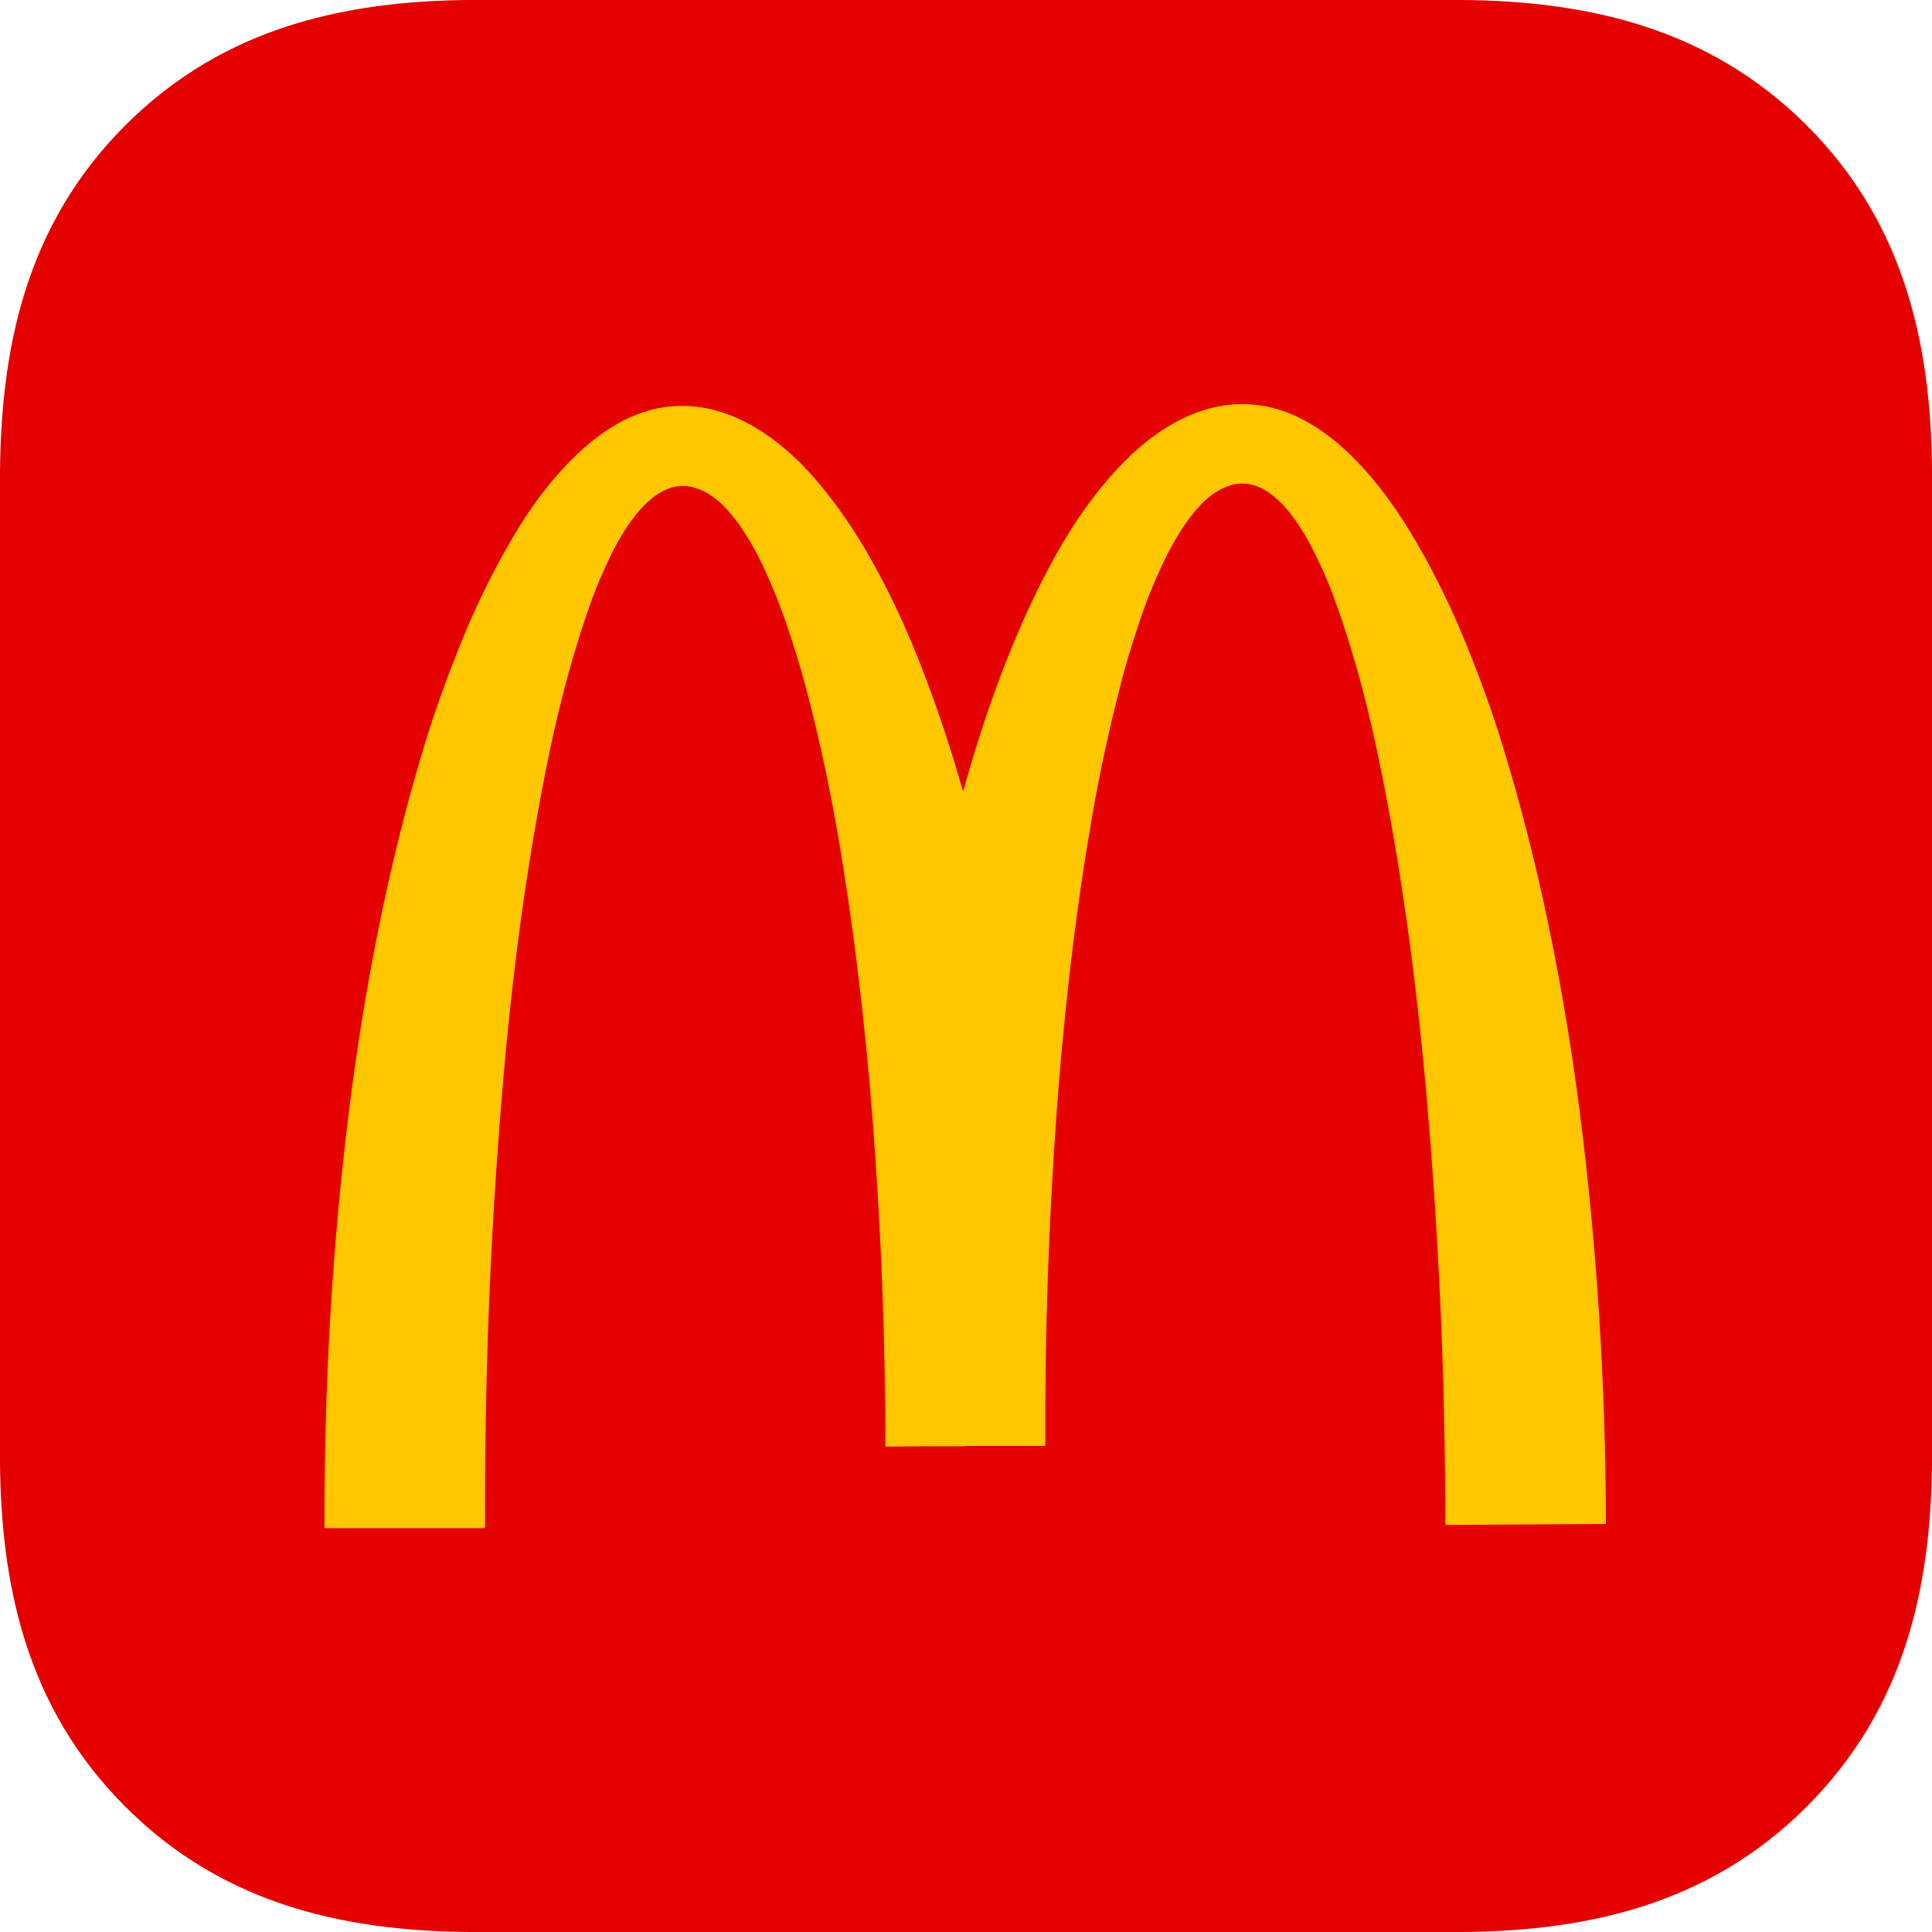
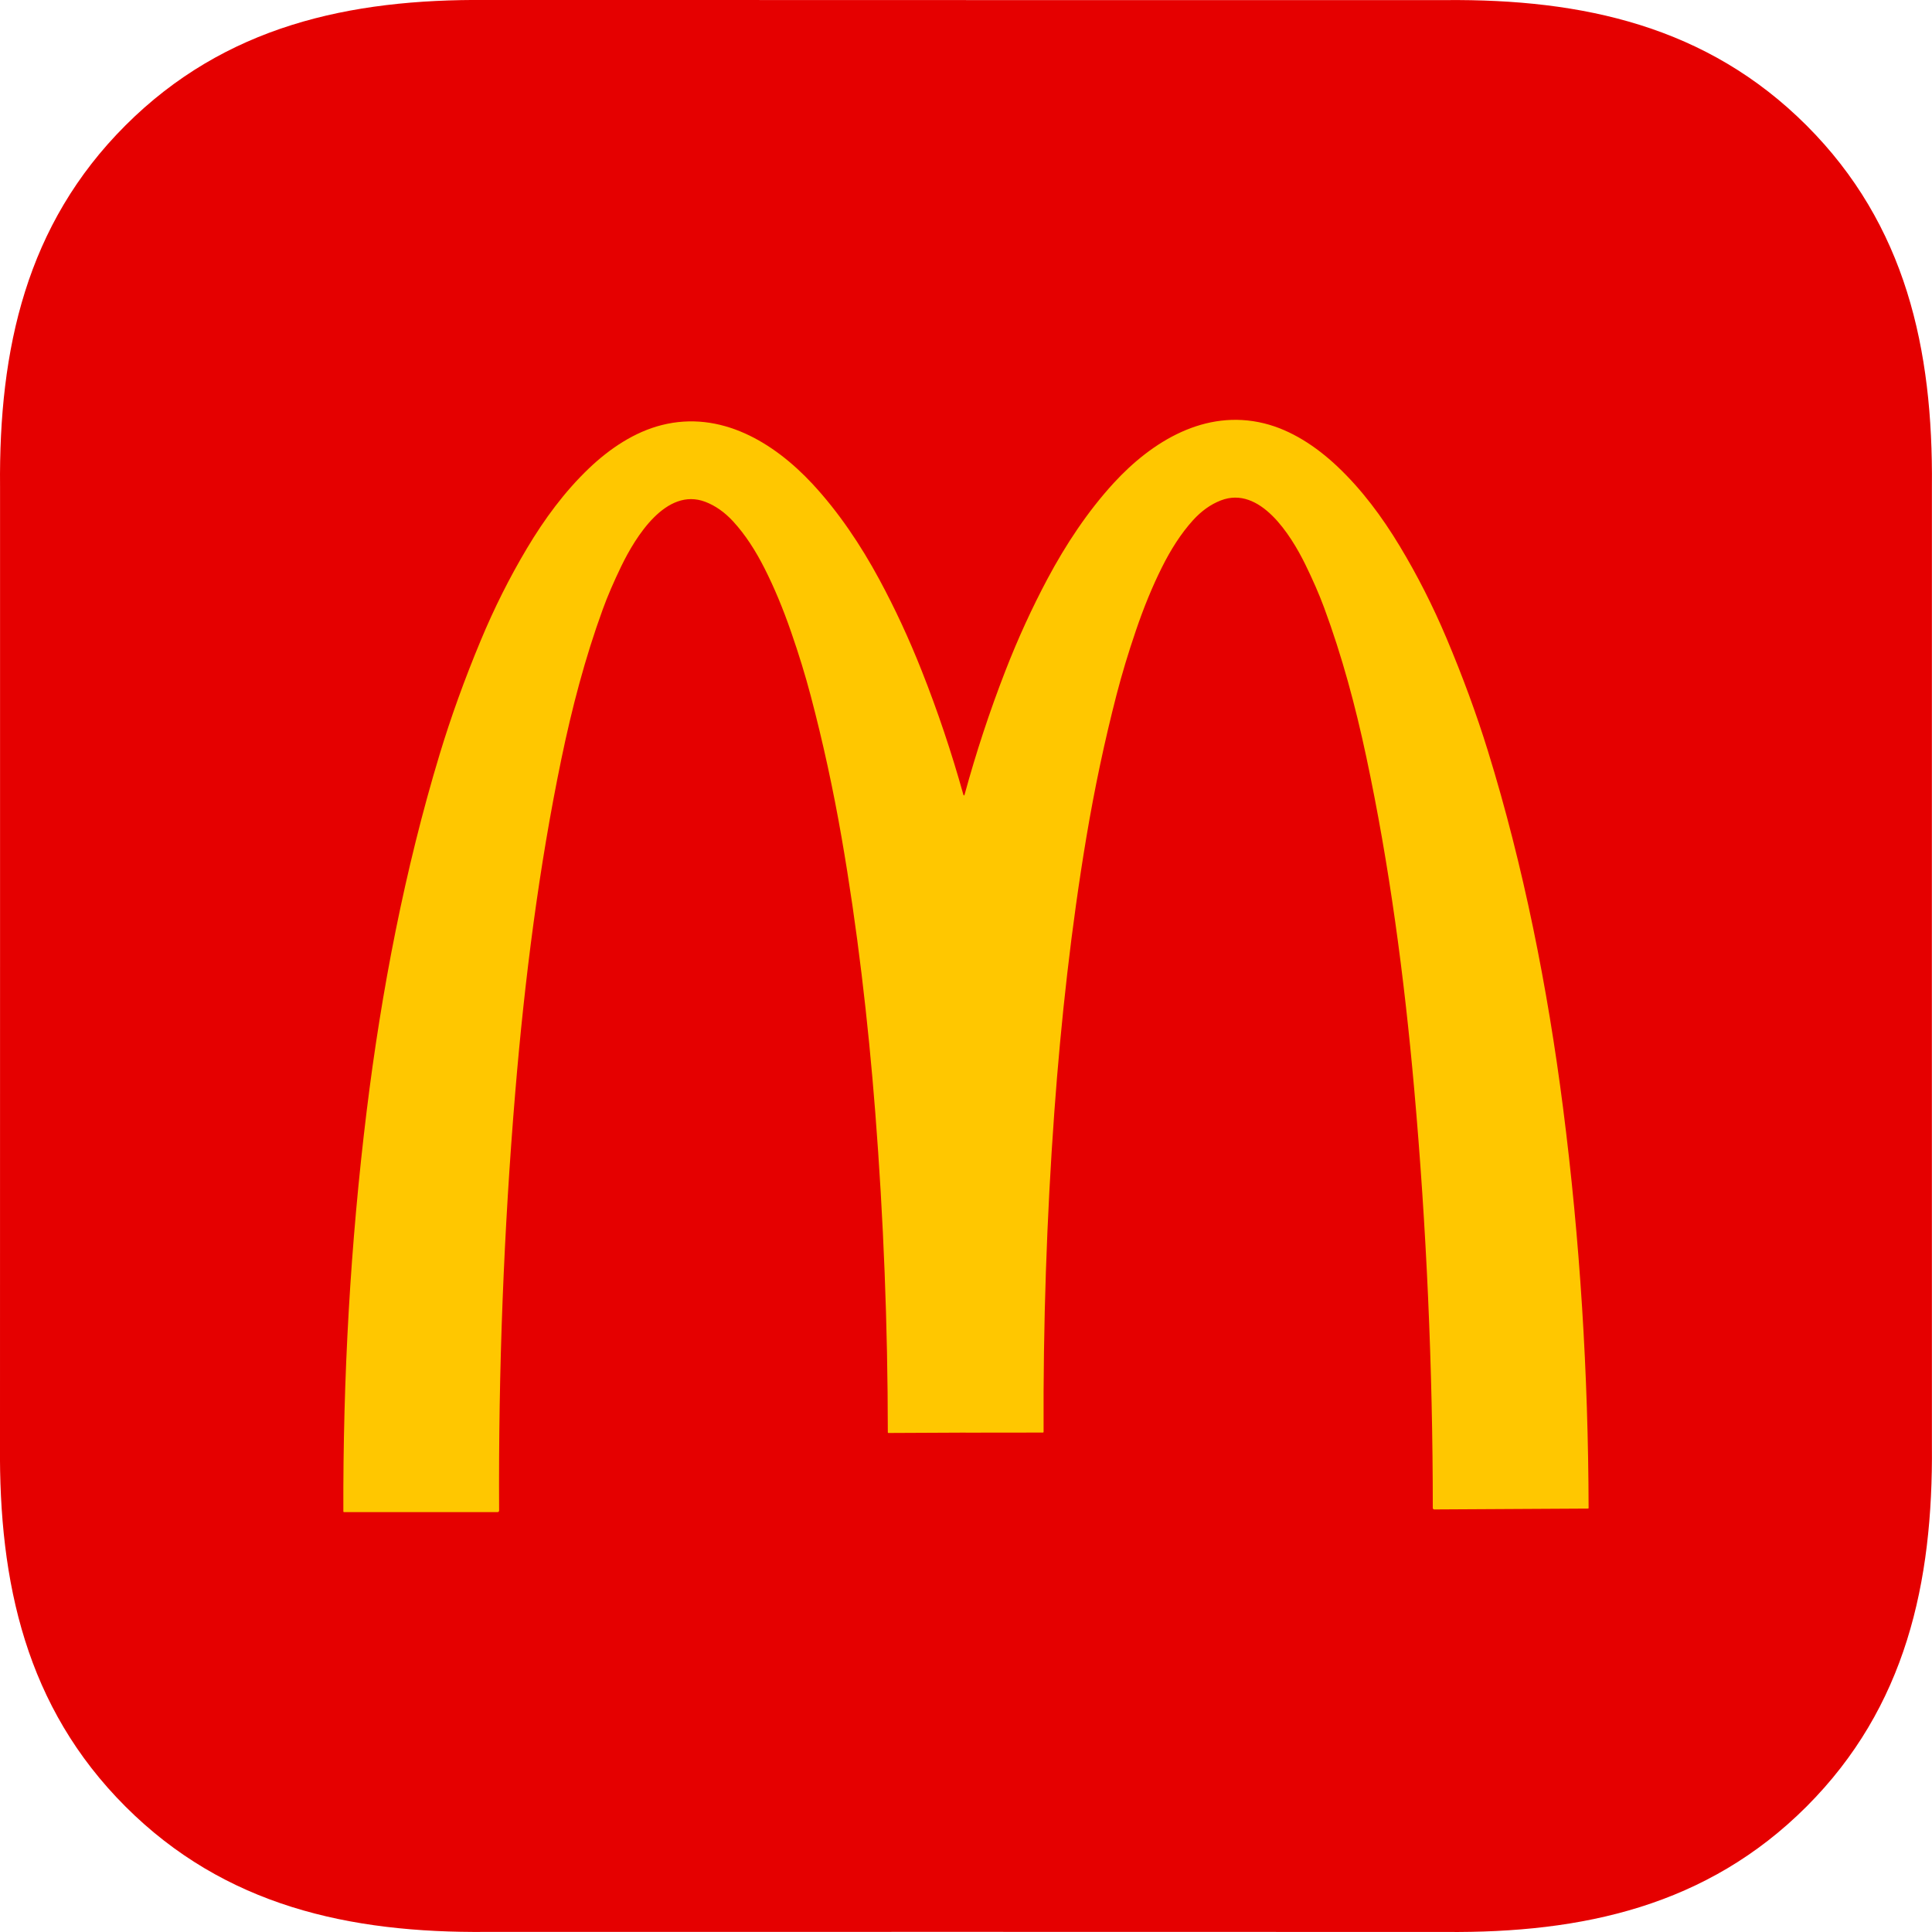
- <svg xmlns="http://www.w3.org/2000/svg" id="Layer_3" version="1.1" viewBox="0 0 596.6 596.6">
+ <svg xmlns="http://www.w3.org/2000/svg" id="Layer_1" data-name="Layer 1" viewBox="0 0 428.03 428.04">
  <defs>
    <style>
-       .st0 {
+       .cls-1 {
        fill: #e50000;
      }

-       .st1 {
+       .cls-2 {
        fill: #ffc700;
      }
    </style>
  </defs>
-   <path class="st0" d="M596.6,298.3c0-97.9,0-147.3,0-148.1.4-42.4-8-80.8-38.7-111.5C527.2,8.1,488.8-.4,446.4,0c-.8,0-50.2,0-148.1,0C200.4,0,151,0,150.2,0c-42.4-.4-80.8,8-111.5,38.7C8,69.4-.3,107.8,0,150.2c0,.8,0,50.2,0,148.1,0,97.9,0,147.3,0,148.1-.4,42.4,8,80.8,38.7,111.5,30.7,30.7,69.1,39.1,111.5,38.7.8,0,50.2,0,148.1,0,97.9,0,147.3,0,148.1,0,42.4.4,80.8-8,111.5-38.7,30.7-30.7,39.1-69.1,38.7-111.5,0-.8,0-50.2,0-148.1Z" />
-   <path class="st1" d="M298.2,446.6c-7,0-15.2,0-24.6.1-.1,0-.2,0-.2-.2,0-34.1-1.4-67.9-4-101.6-2.3-29.1-5.8-58.9-10.7-87.4-2.7-15.4-5.9-30.4-9.8-45-1.7-6.5-3.8-13.3-6.2-20.3-2.6-7.4-5.4-14.1-8.4-20.1-2.8-5.5-6.1-10.7-10-15-2.7-2.9-5.6-5-8.9-6.2-12.4-4.7-22.1,11.1-26.7,20.4-2.4,5-4.4,9.6-5.9,13.7-5.6,15.5-9.8,31.4-13.2,47.6-7.1,34.4-11.7,69.9-14.6,105.5-3.7,44.2-5.4,88.7-5.2,133.3,0,.3-.2.5-.5.5h-48.9c0,0-.2,0-.2-.2h0c-.1-42.6,2.2-84.9,7.4-127.3,4.7-38,12.1-76.7,23.2-113.4,3.5-11.7,7.9-23.7,13-36,4.3-10.2,9.2-20,14.7-29.3,5.5-9.3,11.9-18,19.7-25.4,6.7-6.4,14.5-11.6,23.1-13.8,18.7-4.7,35.6,5.5,47.9,18.6,8.3,9,15.4,19.5,21.3,30.4,5,9.2,9.5,18.9,13.5,29.1,5,12.7,9.4,25.8,13.2,39.2,0,.2.1.3.2.3,0,0,.2,0,.2-.3,3.7-13.4,8-26.6,13-39.3,4-10.2,8.4-20,13.3-29.2,5.8-11,12.8-21.5,21.1-30.5,12.2-13.2,29-23.5,47.8-18.9,8.6,2.1,16.5,7.3,23.2,13.6,7.8,7.4,14.2,16,19.8,25.3,5.6,9.3,10.5,19,14.9,29.2,5.2,12.3,9.6,24.2,13.2,35.9,11.3,36.6,19,75.3,23.9,113.3,5.4,42.3,8,84.6,8.1,127.2,0,0,0,.2-.2.2l-48.9.3c-.3,0-.5-.2-.5-.5h0c0-44.7-2-89.1-5.9-133.3-3.2-35.5-7.9-71-15.2-105.4-3.4-16.1-7.7-32-13.4-47.5-1.5-4.2-3.5-8.7-6-13.7-4.6-9.3-14.4-25.1-26.8-20.3-3.2,1.2-6.1,3.3-8.8,6.3-3.9,4.3-7.1,9.5-9.9,15-3,6-5.8,12.7-8.3,20.1-2.4,7.1-4.5,13.9-6.1,20.4-3.8,14.7-7,29.7-9.5,45.1-4.8,28.5-8.1,58.4-10.2,87.5-2.4,33.7-3.6,67.6-3.4,101.7,0,.1,0,.2-.2.2h0c-9.4,0-17.6,0-24.6,0Z" />
+   <path class="cls-1" d="M214.03.02c70.25,0,105.66,0,106.24,0,30.41-.27,57.95,5.76,79.98,27.78,22.02,22.03,28.05,49.57,27.77,79.98,0,.59,0,36-.01,106.25,0,70.25,0,105.66.01,106.24.27,30.41-5.76,57.95-27.78,79.98-22.03,22.03-49.58,28.05-79.99,27.78-.58,0-35.99-.01-106.24-.02-70.25,0-105.66,0-106.24.01-30.41.27-57.96-5.76-79.98-27.78C5.76,378.21-.26,350.67,0,320.26c0-.59.01-36,.01-106.25,0-70.25,0-105.66,0-106.24-.27-30.41,5.75-57.96,27.78-79.98C49.83,5.76,77.37-.26,107.78,0c.58,0,36,.01,106.25.01Z" />
+   <path class="cls-2" d="M213.97,317.4c-4.87.01-10.58.04-17.13.08-.08,0-.14-.06-.14-.14-.02-23.75-.95-47.37-2.78-70.87-1.58-20.28-4.01-41.09-7.47-60.95-1.86-10.71-4.14-21.17-6.84-31.39-1.19-4.51-2.64-9.24-4.36-14.18-1.79-5.17-3.74-9.83-5.85-14-1.95-3.86-4.23-7.45-6.97-10.43-1.88-2.04-3.93-3.48-6.17-4.34-8.66-3.28-15.43,7.71-18.6,14.24-1.68,3.47-3.06,6.67-4.12,9.59-3.94,10.82-6.84,21.92-9.17,33.16-4.97,23.99-8.12,48.75-10.19,73.55-2.57,30.83-3.77,61.82-3.6,92.96,0,.18-.14.33-.32.33h-34.07c-.07,0-.12-.05-.12-.12h0c-.09-29.72,1.55-59.22,5.17-88.76,3.25-26.49,8.44-53.51,16.19-79.09,2.47-8.16,5.49-16.53,9.06-25.1,2.97-7.14,6.38-13.95,10.25-20.44,3.86-6.48,8.32-12.55,13.73-17.72,4.65-4.44,10.15-8.09,16.12-9.6,13.07-3.31,24.84,3.82,33.39,13,5.81,6.25,10.72,13.58,14.83,21.19,3.46,6.4,6.6,13.17,9.42,20.3,3.52,8.88,6.58,18,9.2,27.37.04.13.08.2.14.2.06,0,.11-.07.14-.2,2.56-9.38,5.58-18.52,9.04-27.42,2.78-7.15,5.89-13.93,9.31-20.35,4.07-7.64,8.94-14.99,14.71-21.28,8.49-9.23,20.23-16.42,33.31-13.19,5.99,1.48,11.5,5.1,16.18,9.51,5.44,5.13,9.93,11.18,13.83,17.64,3.9,6.46,7.35,13.26,10.36,20.38,3.61,8.55,6.68,16.9,9.2,25.05,7.9,25.54,13.24,52.53,16.64,79,3.79,29.52,5.59,59.01,5.67,88.73,0,.06-.05.12-.12.12l-34.07.19c-.18,0-.33-.14-.33-.32h0c-.01-31.14-1.39-62.12-4.13-92.94-2.2-24.79-5.5-49.53-10.61-73.49-2.39-11.23-5.36-22.31-9.36-33.1-1.08-2.91-2.47-6.1-4.17-9.57-3.21-6.51-10.05-17.47-18.69-14.13-2.23.86-4.28,2.32-6.15,4.37-2.72,3-4.98,6.6-6.91,10.47-2.09,4.18-4.01,8.85-5.77,14.03-1.69,4.95-3.11,9.68-4.28,14.2-2.64,10.23-4.86,20.71-6.66,31.43-3.34,19.87-5.65,40.7-7.12,60.99-1.7,23.51-2.49,47.14-2.38,70.89,0,.08-.06.14-.14.14h0c-6.55,0-12.26,0-17.12.02Z" />
</svg>
